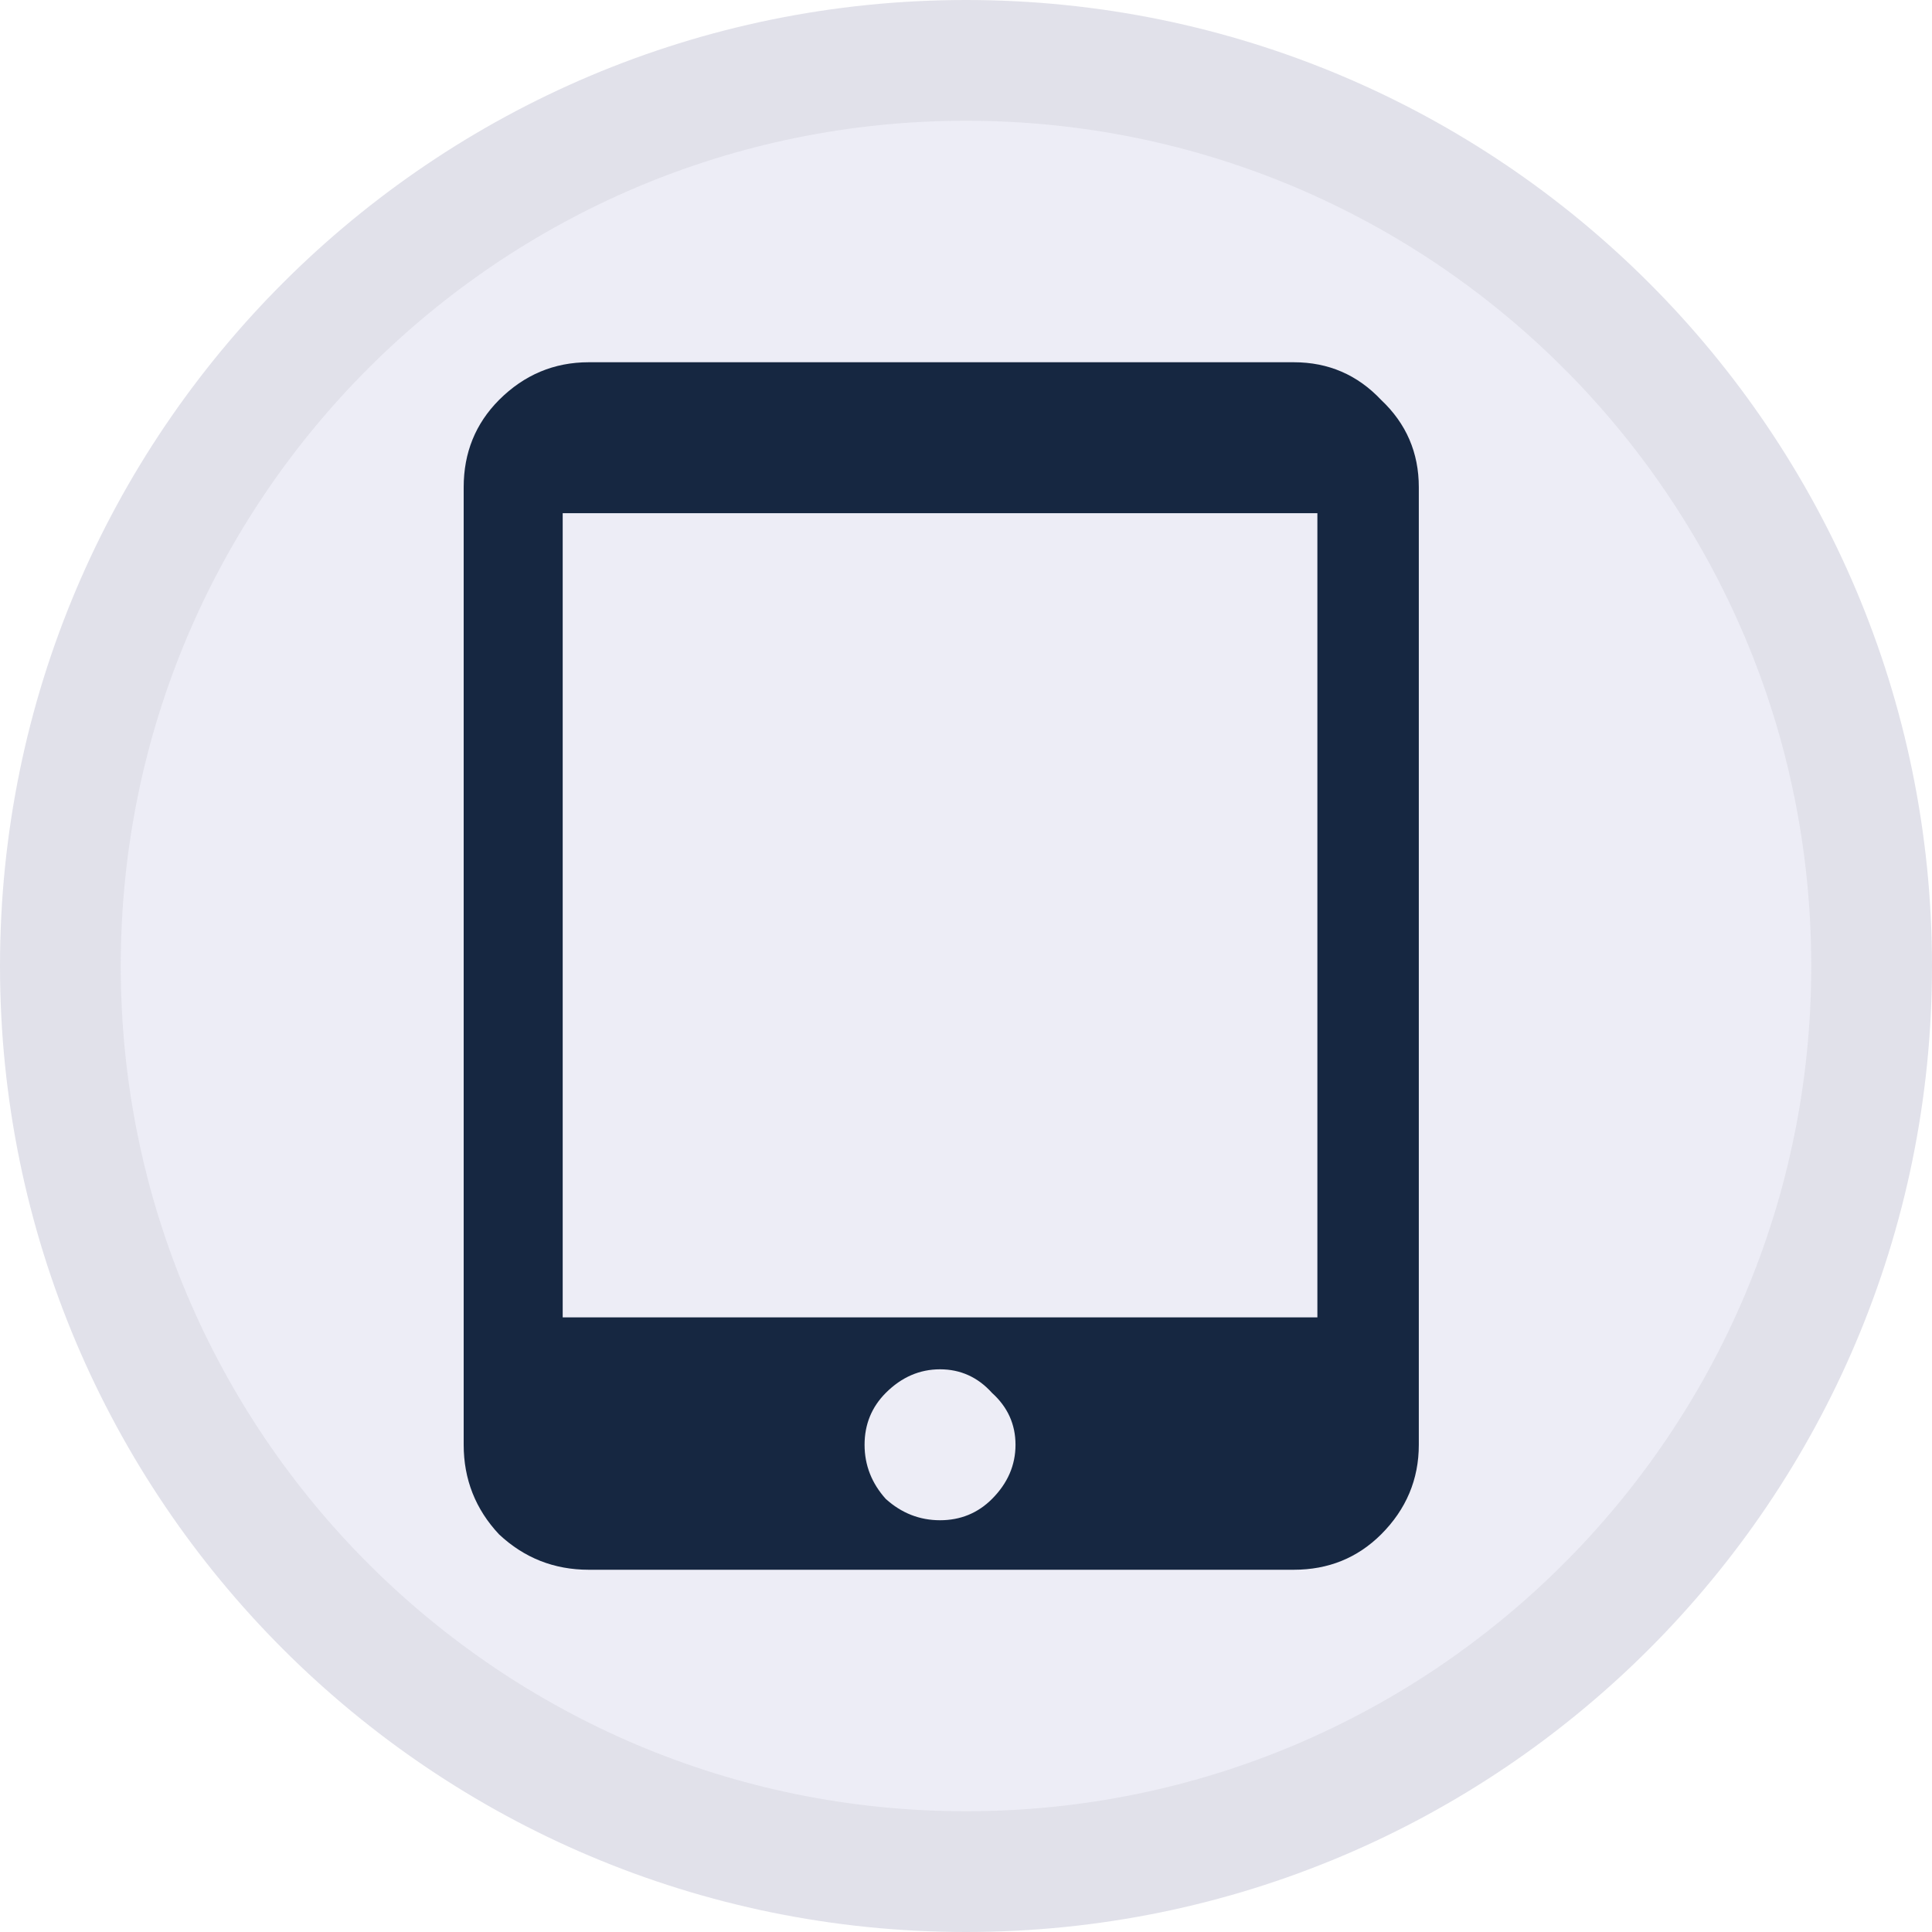
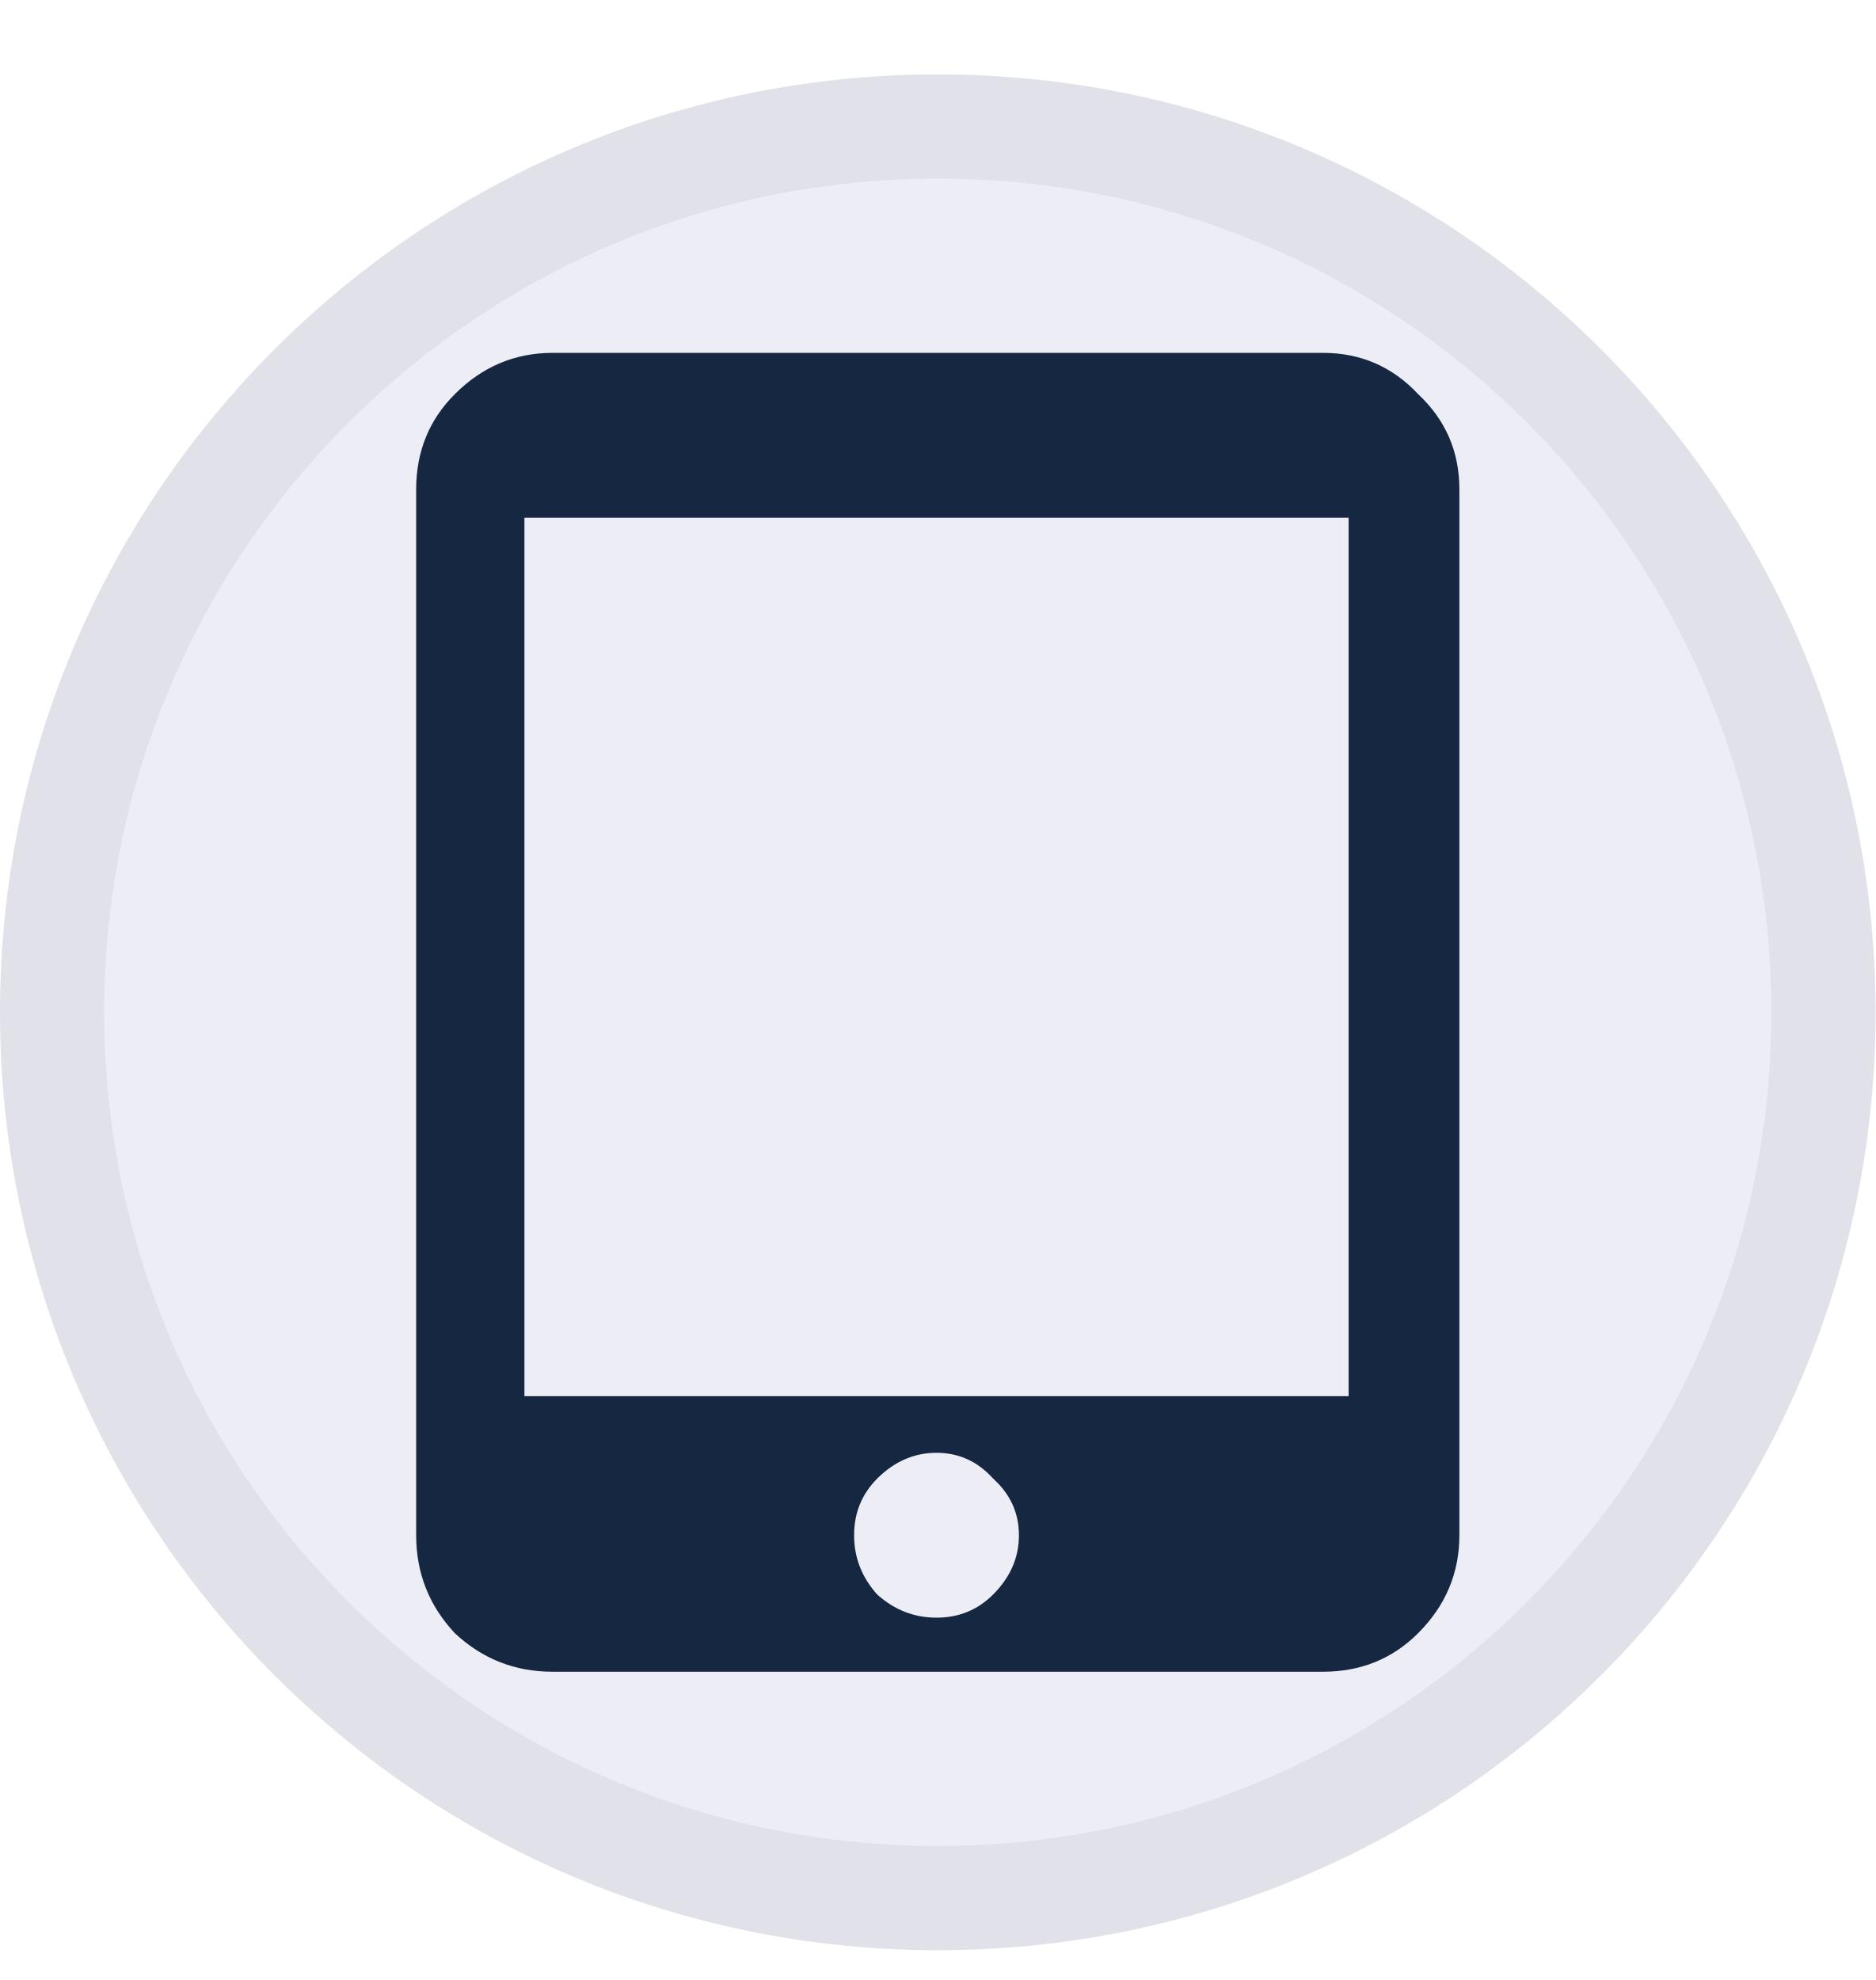
- <svg xmlns="http://www.w3.org/2000/svg" width="16" height="16" viewBox="0 0 16 16" fill="none">
-   <circle cx="8" cy="8" r="7.5" fill="#EDEDF6" stroke="#E1E1EA" />
-   <path d="M10.91 10.91V4.25H4.66V10.91H10.91ZM7.336 12.414C7.466 12.531 7.616 12.59 7.785 12.59C7.954 12.59 8.098 12.531 8.215 12.414C8.345 12.284 8.41 12.134 8.41 11.965C8.41 11.796 8.345 11.652 8.215 11.535C8.098 11.405 7.954 11.34 7.785 11.34C7.616 11.34 7.466 11.405 7.336 11.535C7.219 11.652 7.16 11.796 7.16 11.965C7.16 12.134 7.219 12.284 7.336 12.414ZM10.715 3C11.001 3 11.242 3.104 11.438 3.312C11.646 3.508 11.75 3.749 11.75 4.035V11.965C11.75 12.251 11.646 12.499 11.438 12.707C11.242 12.902 11.001 13 10.715 13H4.875C4.589 13 4.341 12.902 4.133 12.707C3.938 12.499 3.84 12.251 3.84 11.965V4.035C3.84 3.749 3.938 3.508 4.133 3.312C4.341 3.104 4.589 3 4.875 3H10.715Z" fill="#162741" />
+ <svg xmlns="http://www.w3.org/2000/svg" width="18" height="19" viewBox="0 0 18 19" fill="none">
+   <circle cx="9" cy="9.714" r="8.5" fill="#EDEDF6" stroke="#E1E1EA" />
+   <path d="M12.943 13.398V4.968H5.033V13.398H12.943ZM8.419 15.301C8.584 15.449 8.773 15.523 8.988 15.523C9.202 15.523 9.383 15.449 9.531 15.301C9.696 15.136 9.779 14.947 9.779 14.732C9.779 14.518 9.696 14.337 9.531 14.188C9.383 14.024 9.202 13.941 8.988 13.941C8.773 13.941 8.584 14.024 8.419 14.188C8.271 14.337 8.197 14.518 8.197 14.732C8.197 14.947 8.271 15.136 8.419 15.301ZM12.696 3.386C13.058 3.386 13.363 3.518 13.61 3.782C13.874 4.029 14.006 4.334 14.006 4.696V14.732C14.006 15.095 13.874 15.408 13.61 15.672C13.363 15.919 13.058 16.042 12.696 16.042H5.304C4.942 16.042 4.629 15.919 4.365 15.672C4.118 15.408 3.994 15.095 3.994 14.732V4.696C3.994 4.334 4.118 4.029 4.365 3.782C4.629 3.518 4.942 3.386 5.304 3.386H12.696Z" fill="#162741" />
</svg>
